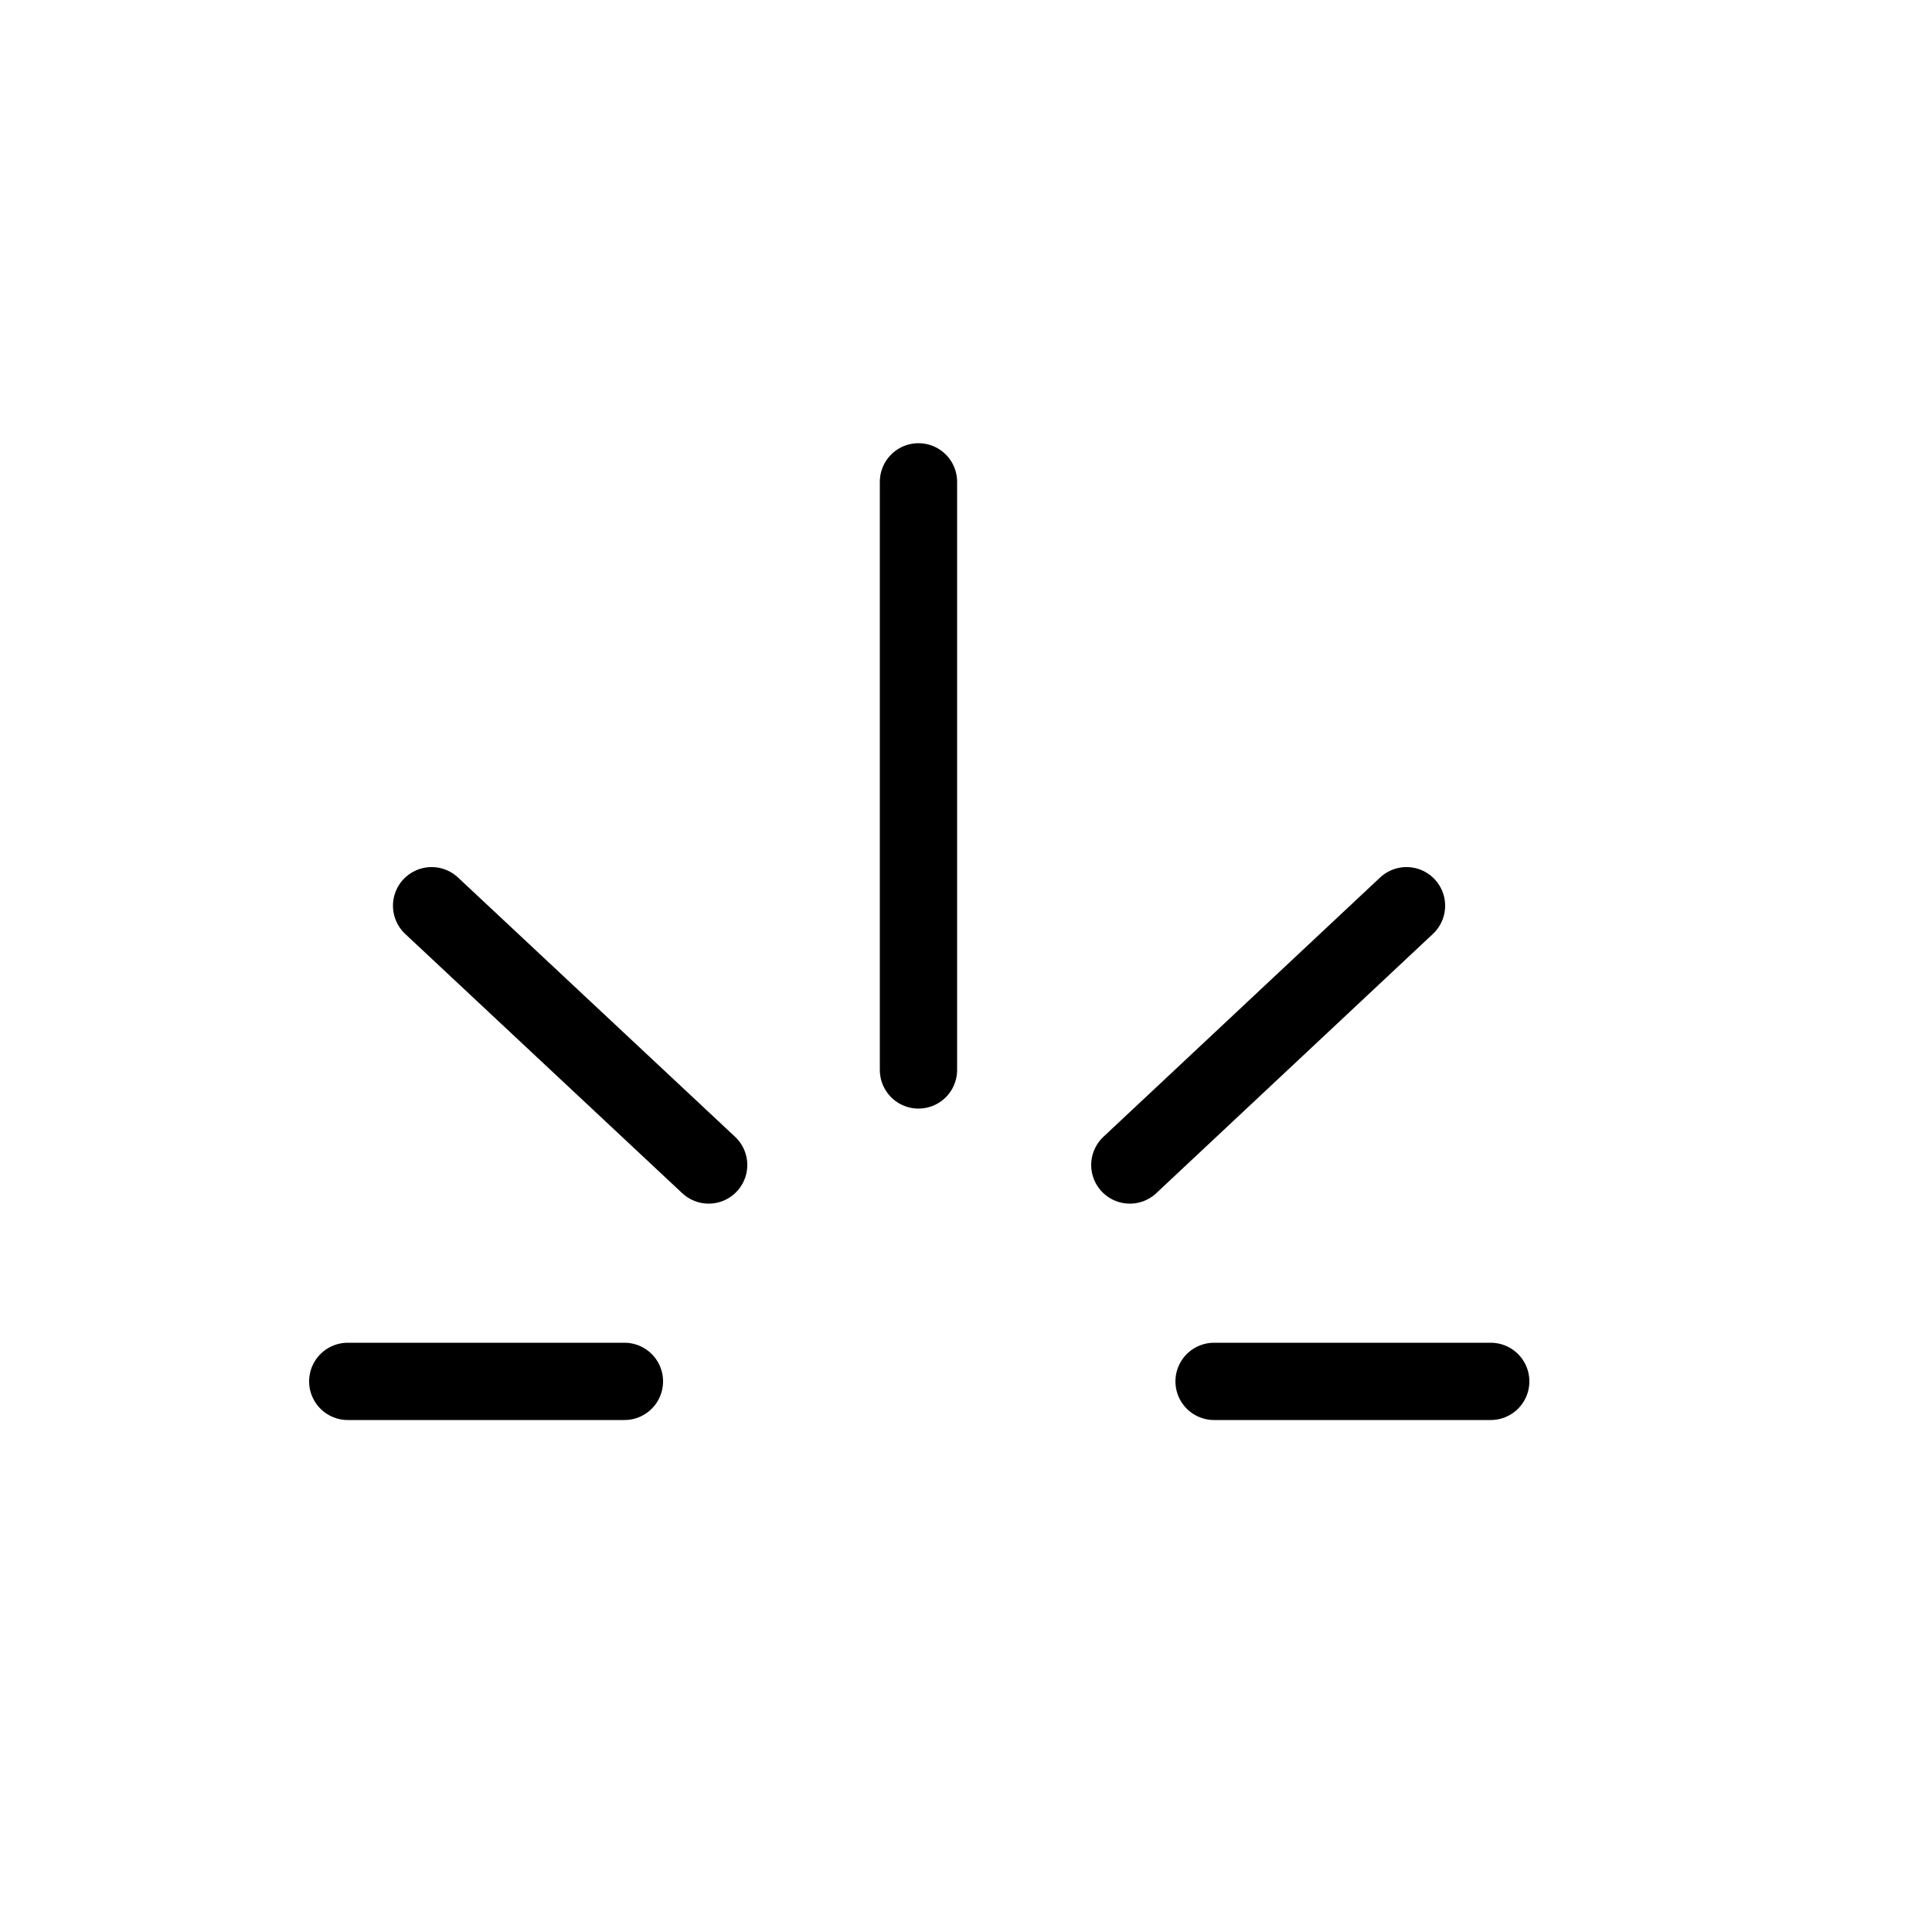
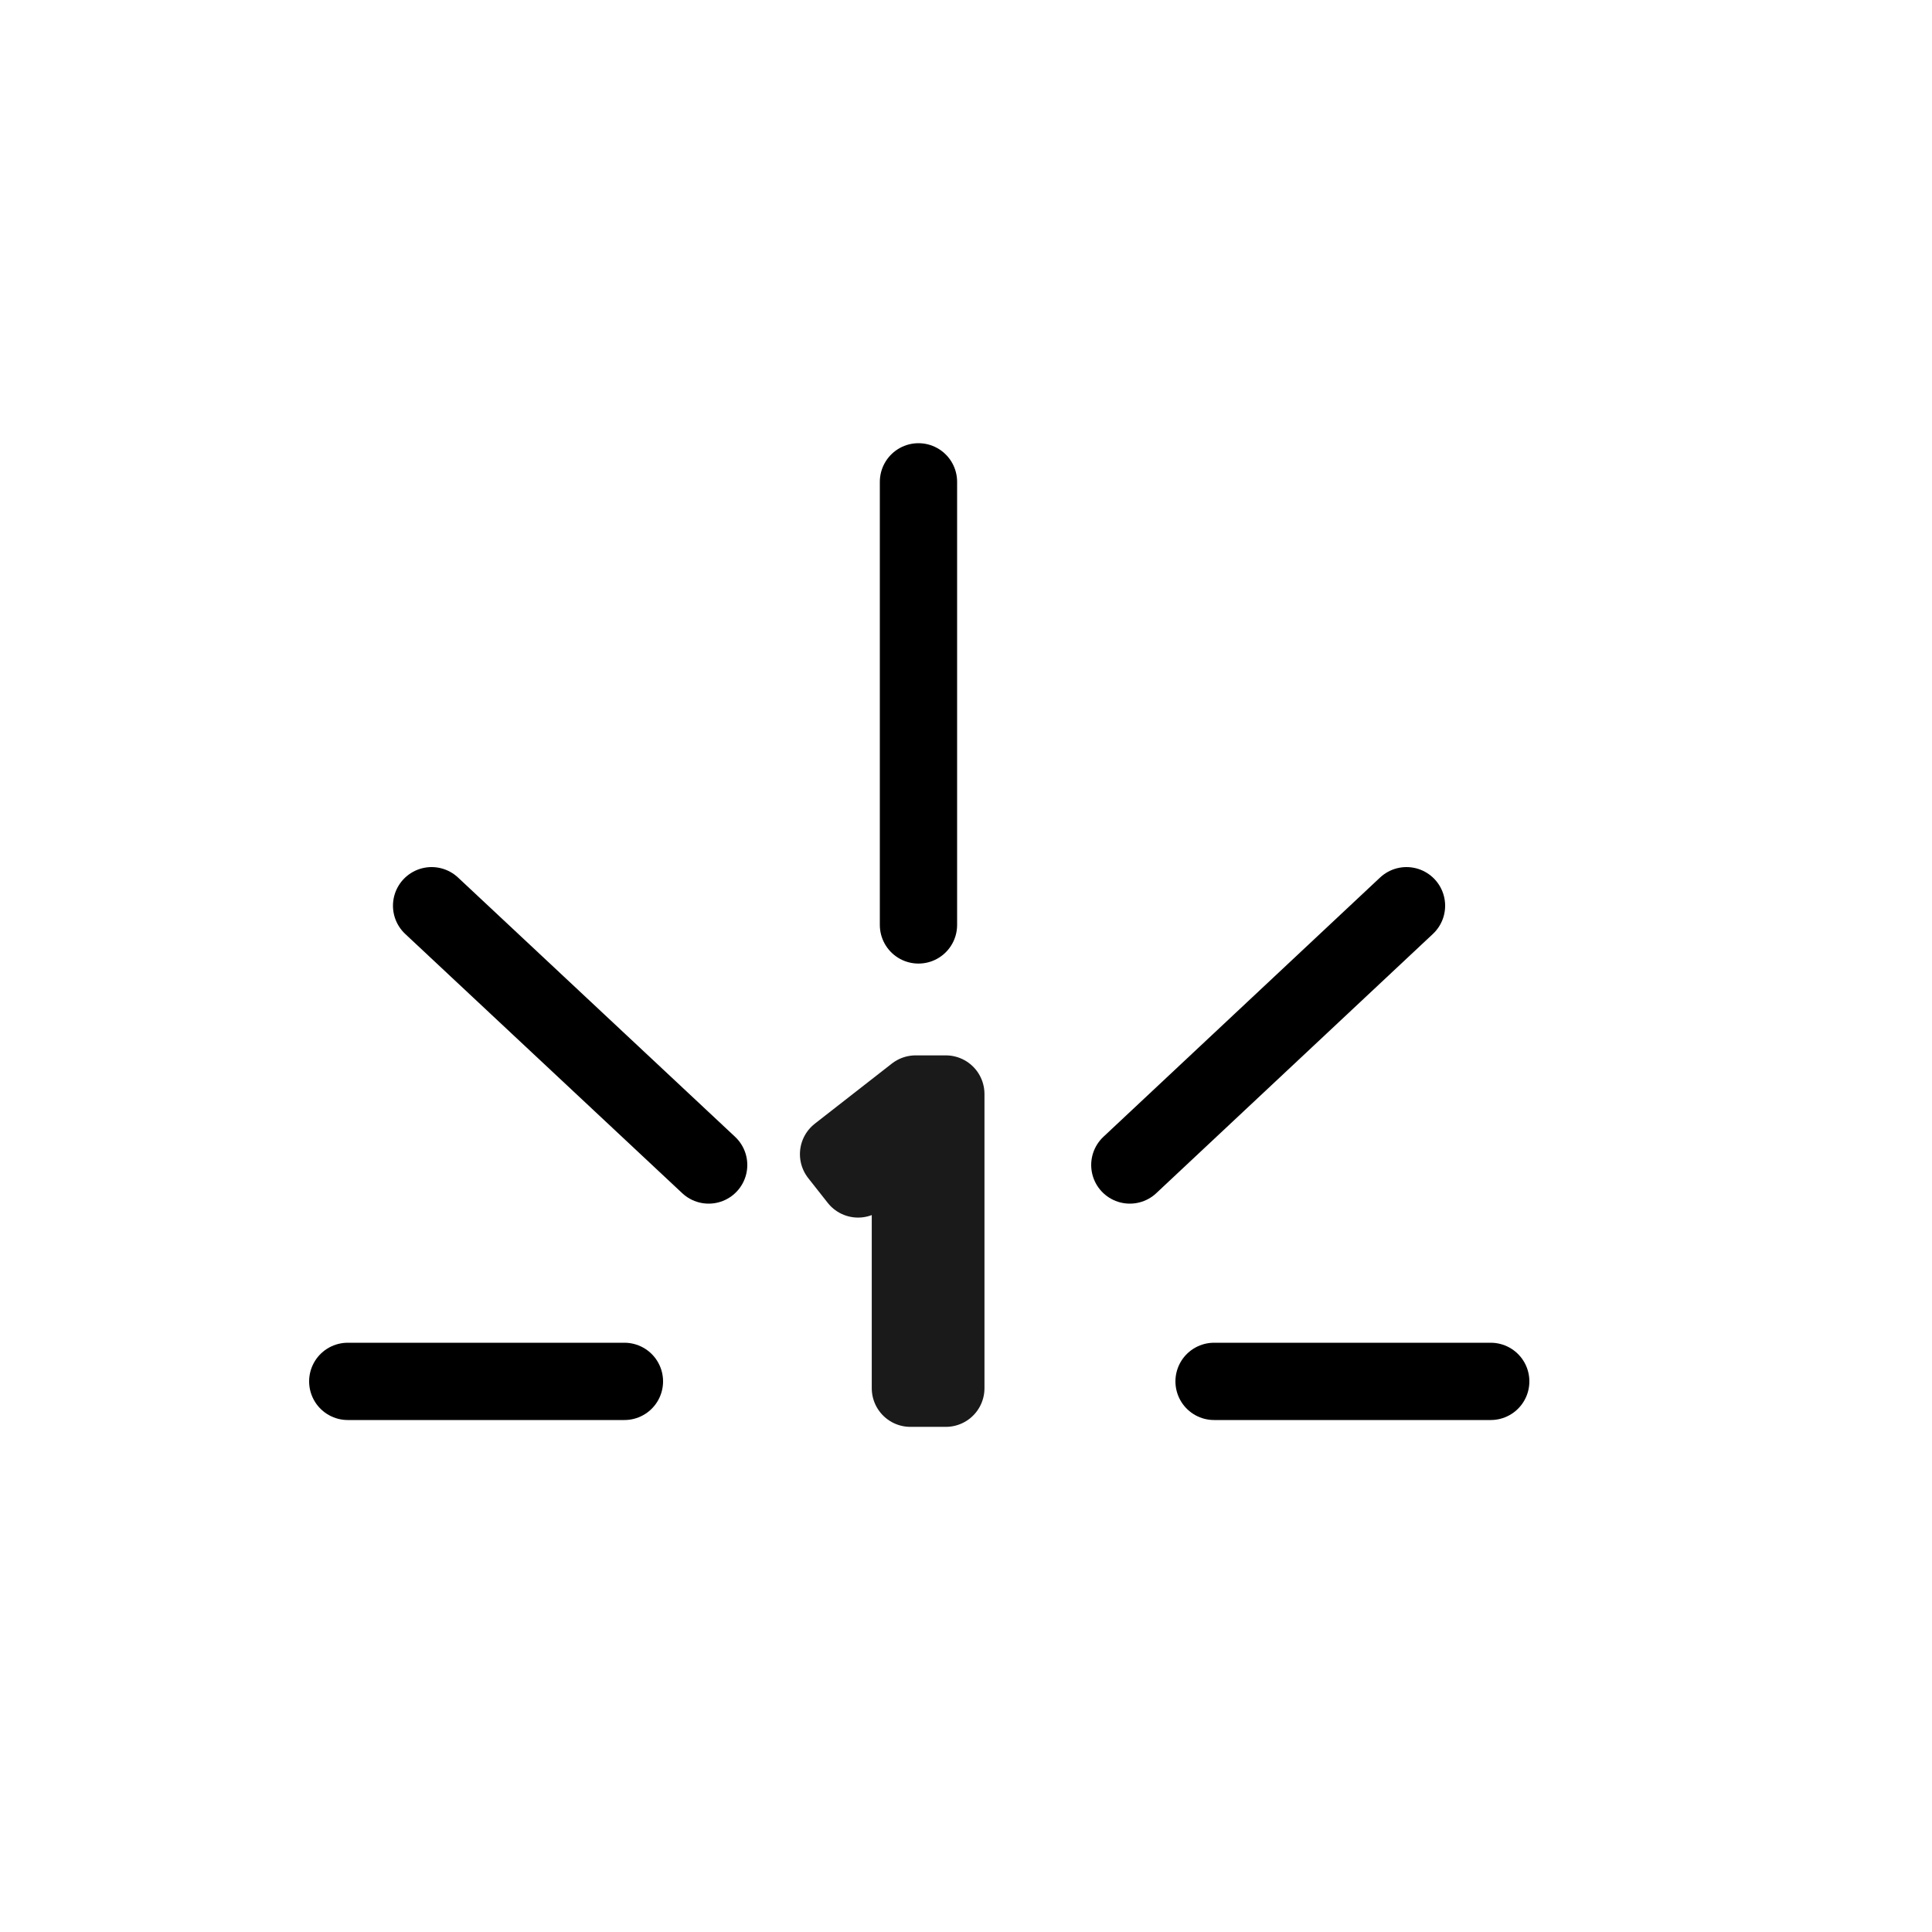
- <svg xmlns="http://www.w3.org/2000/svg" id="witte_lijnicoontjes" viewBox="0 0 50 50">
+ <svg xmlns="http://www.w3.org/2000/svg" id="witte_lijnicoontjes" version="1.1" viewBox="0 0 50 50">
  <defs>
-     <style>
-       .cls-1 {
+     <style>.cls-1 {
        fill: none;
        stroke: #000;
        stroke-linecap: round;
        stroke-linejoin: round;
        stroke-width: 2px;
-       }
-     </style>
+       }</style>
  </defs>
-   <line class="cls-1" x1="23.77" y1="27.69" x2="23.77" y2="12.47" />
-   <line class="cls-1" x1="18.34" y1="30.15" x2="11.17" y2="23.44" />
-   <line class="cls-1" x1="16.16" y1="35.75" x2="9" y2="35.75" />
-   <line class="cls-1" x1="29.24" y1="30.15" x2="36.4" y2="23.44" />
-   <line class="cls-1" x1="31.42" y1="35.75" x2="38.58" y2="35.75" />
+   <path class="cls-1" d="m23.77 23.937v-11.467" fill="none" stroke="#000" stroke-linecap="round" stroke-linejoin="round" stroke-width="2px" />
+   <line class="cls-1" x1="18.34" x2="11.17" y1="30.15" y2="23.44" />
+   <line class="cls-1" x1="16.16" x2="9" y1="35.75" y2="35.75" />
+   <line class="cls-1" x1="29.24" x2="36.4" y1="30.15" y2="23.44" />
+   <line class="cls-1" x1="31.42" x2="38.58" y1="35.75" y2="35.75" />
+   <text x="22.599" y="32.285" fill="#ff0000" font-family="Arial" font-size="13.333px" stroke="#1a1a1a" stroke-linecap="round" stroke-linejoin="round" stroke-width="2" style="line-height:0" xml:space="preserve">
+     <tspan x="22.599" y="32.285" />
+   </text>
+   <path d="m24.478 35.927h-0.917v-4.755q0-0.635 0.042-1.88-0.203 0.224-0.63 0.589l-0.766 0.63-0.505-0.641 1.995-1.557h0.781z" stroke="#1a1a1a" stroke-linecap="round" stroke-linejoin="round" stroke-width="2" aria-label="1" />
</svg>
